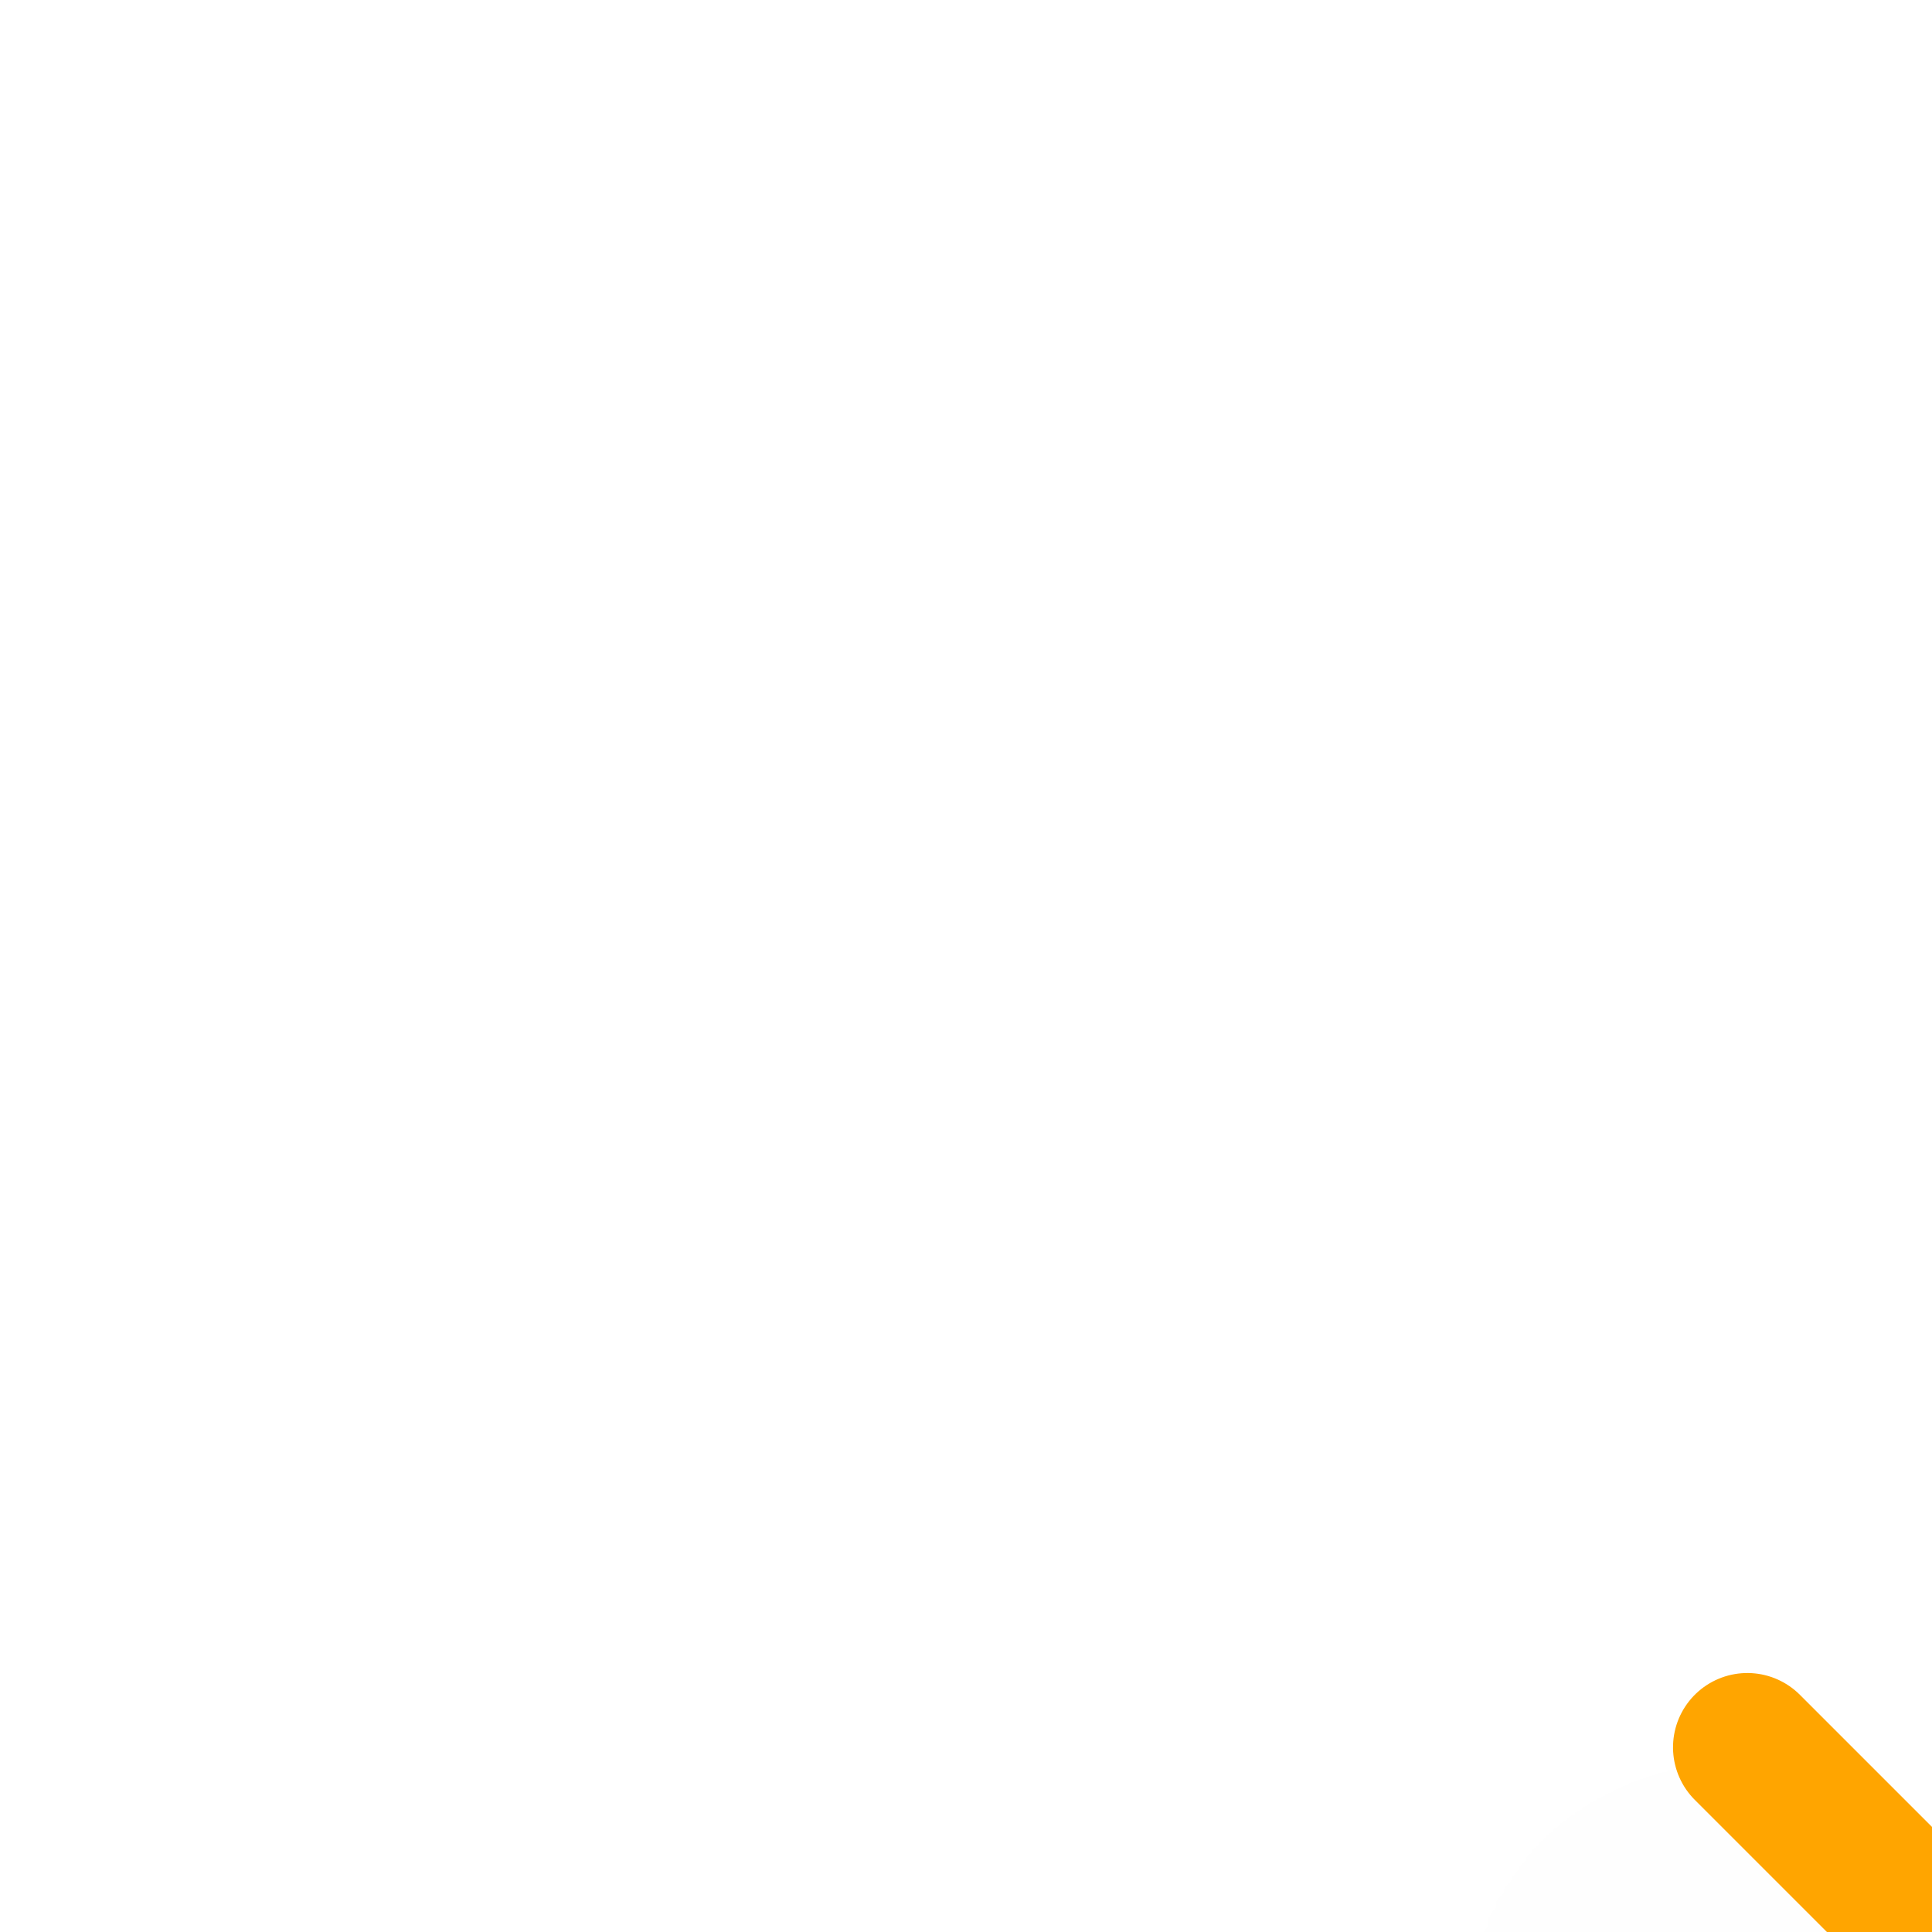
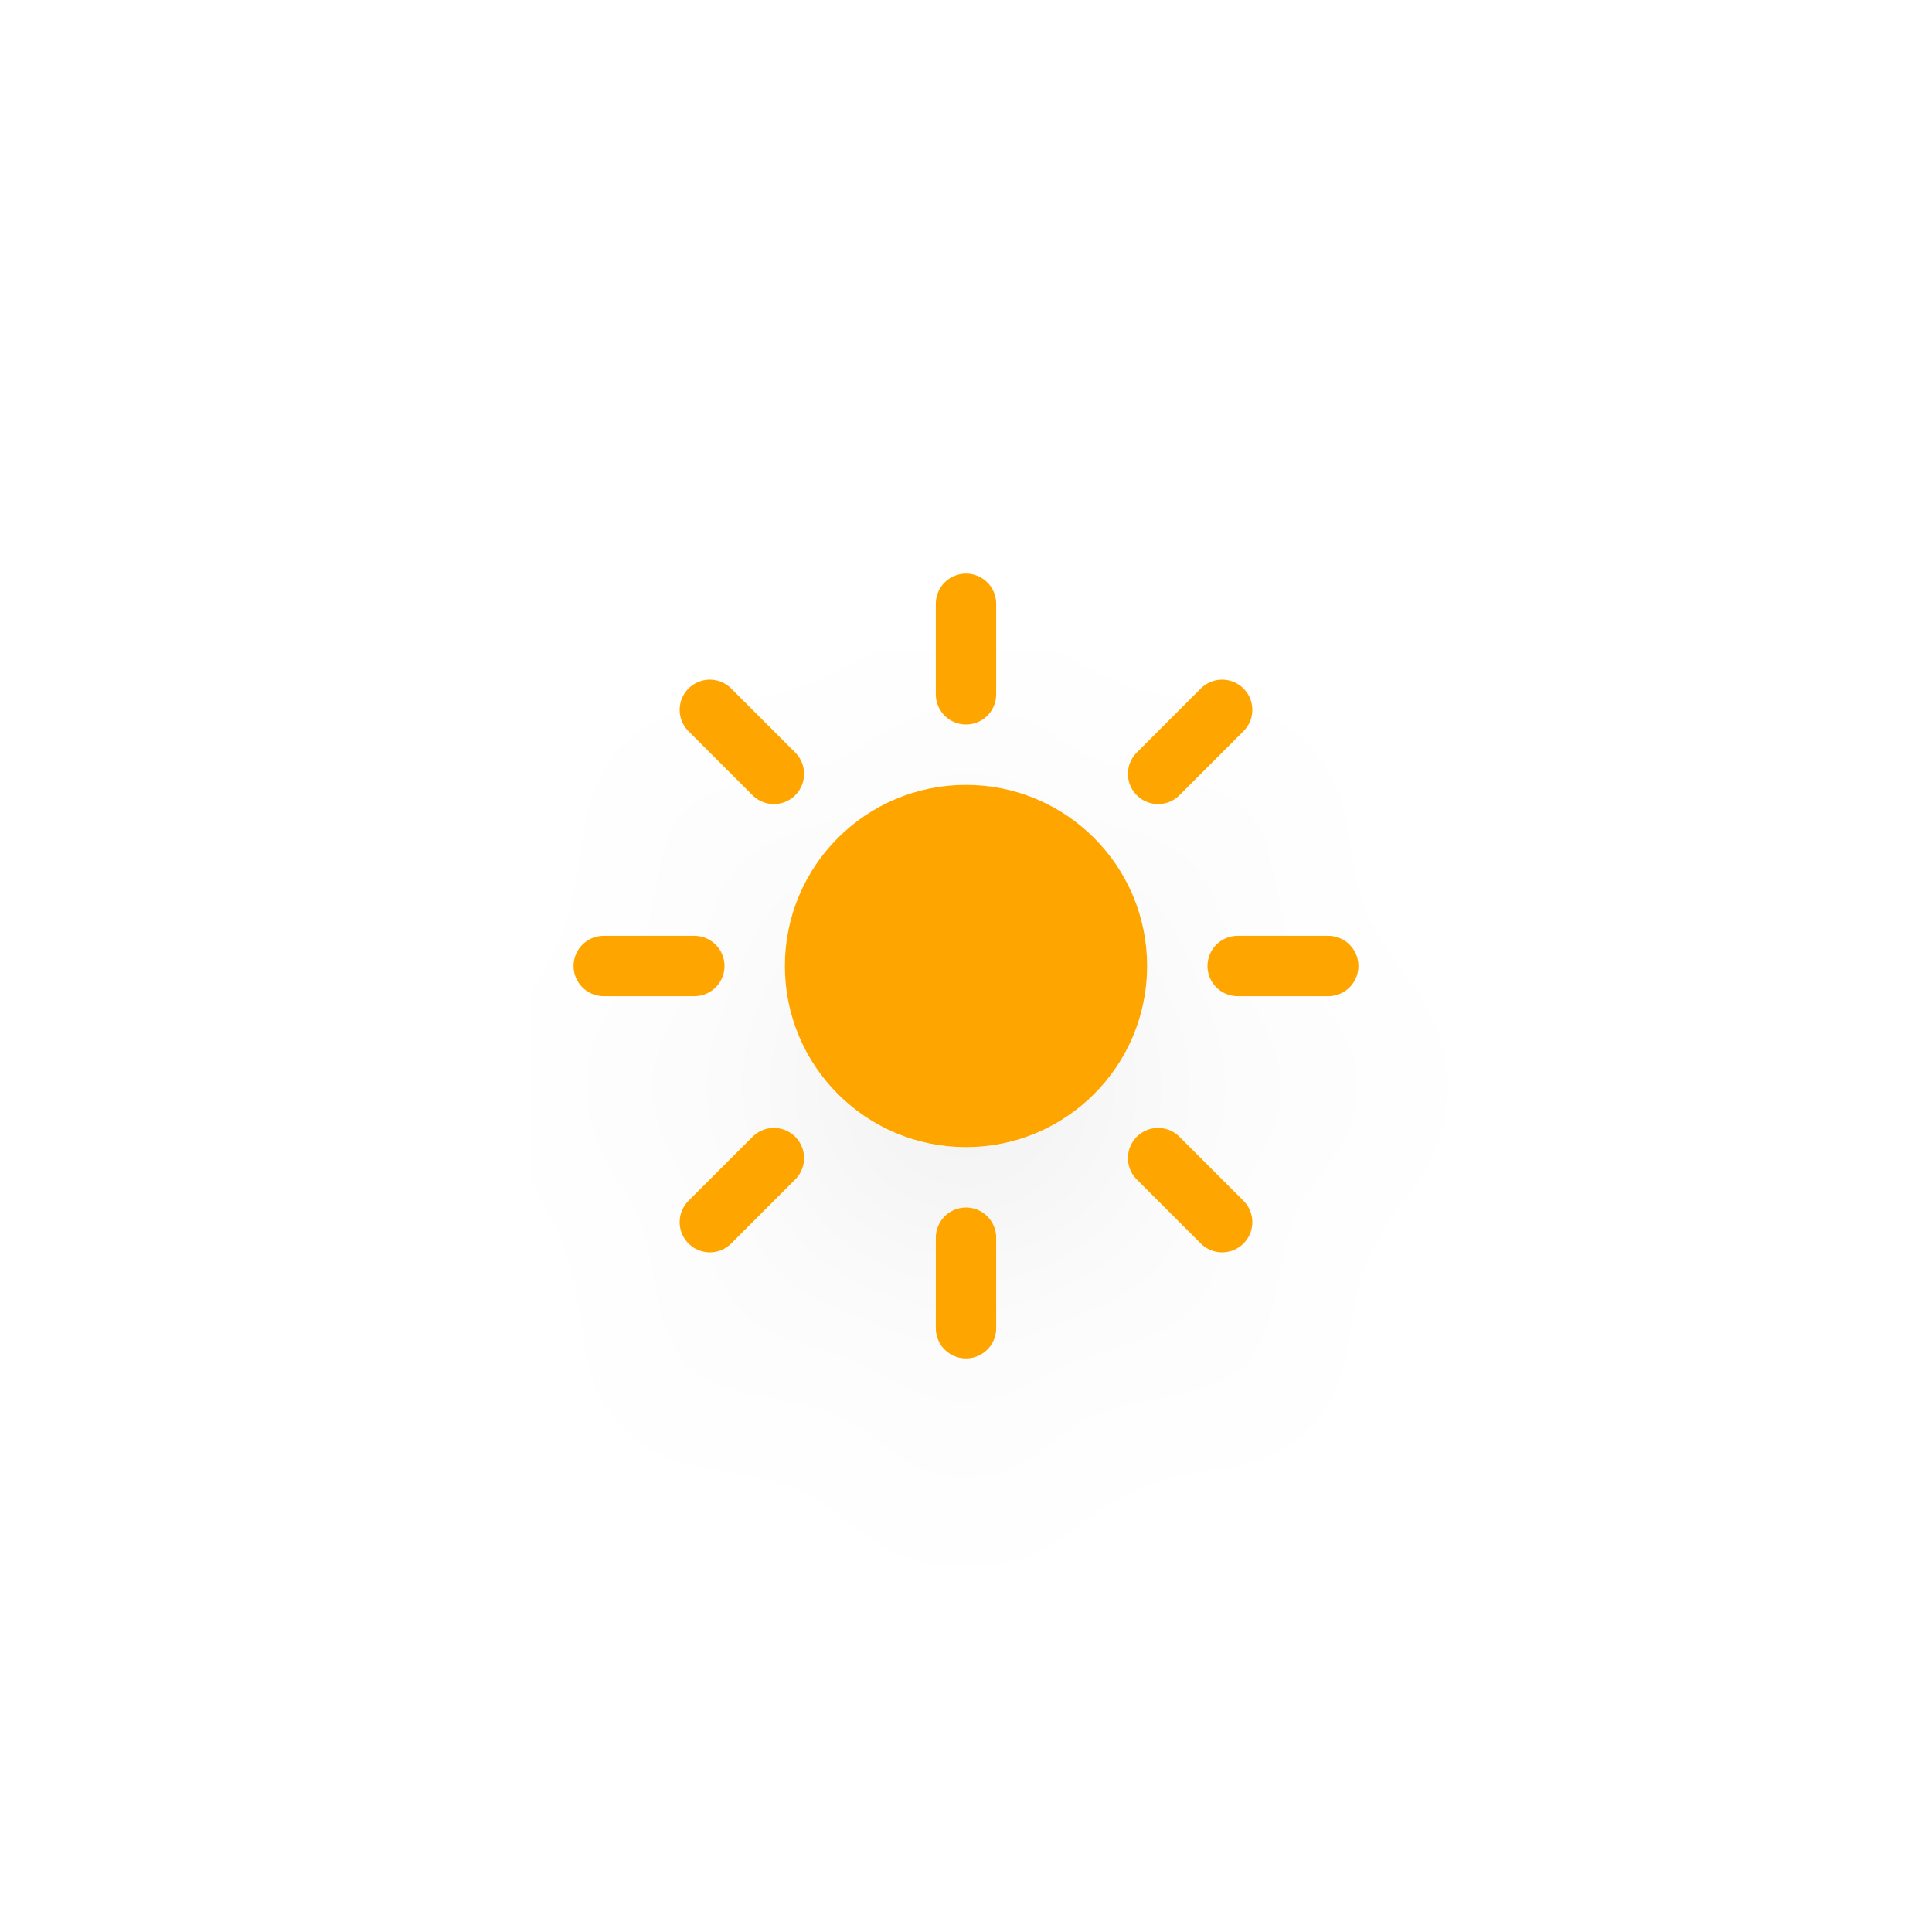
- <svg xmlns="http://www.w3.org/2000/svg" version="1.1" viewbox="0 0 64 64">
+ <svg xmlns="http://www.w3.org/2000/svg" version="1.1" width="100%" height="100%" viewBox="0 0 64 64">
  <defs>
    <filter id="blur" width="200%" height="200%">
      <feGaussianBlur in="SourceAlpha" stdDeviation="3" />
      <feOffset dx="0" dy="4" result="offsetblur" />
      <feComponentTransfer>
        <feFuncA type="linear" slope="0.05" />
      </feComponentTransfer>
      <feMerge>
        <feMergeNode />
        <feMergeNode in="SourceGraphic" />
      </feMerge>
    </filter>
    <style type="text/css">
/*
** CLOUDS
*/
@keyframes am-weather-cloud-1 {
  0% {
    -webkit-transform: translate(-5px,0px);
       -moz-transform: translate(-5px,0px);
        -ms-transform: translate(-5px,0px);
            transform: translate(-5px,0px);
  }

  50% {
    -webkit-transform: translate(10px,0px);
       -moz-transform: translate(10px,0px);
        -ms-transform: translate(10px,0px);
            transform: translate(10px,0px);
  }

  100% {
    -webkit-transform: translate(-5px,0px);
       -moz-transform: translate(-5px,0px);
        -ms-transform: translate(-5px,0px);
            transform: translate(-5px,0px);
  }
}

.am-weather-cloud-1 {
  -webkit-animation-name: am-weather-cloud-1;
     -moz-animation-name: am-weather-cloud-1;
          animation-name: am-weather-cloud-1;
  -webkit-animation-duration: 7s;
     -moz-animation-duration: 7s;
          animation-duration: 7s;
  -webkit-animation-timing-function: linear;
     -moz-animation-timing-function: linear;
          animation-timing-function: linear;
  -webkit-animation-iteration-count: infinite;
     -moz-animation-iteration-count: infinite;
          animation-iteration-count: infinite;
}

@keyframes am-weather-cloud-2 {
  0% {
    -webkit-transform: translate(0px,0px);
       -moz-transform: translate(0px,0px);
        -ms-transform: translate(0px,0px);
            transform: translate(0px,0px);
  }

  50% {
    -webkit-transform: translate(2px,0px);
       -moz-transform: translate(2px,0px);
        -ms-transform: translate(2px,0px);
            transform: translate(2px,0px);
  }

  100% {
    -webkit-transform: translate(0px,0px);
       -moz-transform: translate(0px,0px);
        -ms-transform: translate(0px,0px);
            transform: translate(0px,0px);
  }
}

.am-weather-cloud-2 {
  -webkit-animation-name: am-weather-cloud-2;
     -moz-animation-name: am-weather-cloud-2;
          animation-name: am-weather-cloud-2;
  -webkit-animation-duration: 3s;
     -moz-animation-duration: 3s;
          animation-duration: 3s;
  -webkit-animation-timing-function: linear;
     -moz-animation-timing-function: linear;
          animation-timing-function: linear;
  -webkit-animation-iteration-count: infinite;
     -moz-animation-iteration-count: infinite;
          animation-iteration-count: infinite;
}

/*
** SUN
*/
@keyframes am-weather-sun {
  0% {
    -webkit-transform: rotate(0deg);
       -moz-transform: rotate(0deg);
        -ms-transform: rotate(0deg);
            transform: rotate(0deg);
  }

  100% {
    -webkit-transform: rotate(360deg);
       -moz-transform: rotate(360deg);
        -ms-transform: rotate(360deg);
            transform: rotate(360deg);
  }
}

.am-weather-sun {
  -webkit-animation-name: am-weather-sun;
     -moz-animation-name: am-weather-sun;
      -ms-animation-name: am-weather-sun;
          animation-name: am-weather-sun;
  -webkit-animation-duration: 9s;
     -moz-animation-duration: 9s;
      -ms-animation-duration: 9s;
          animation-duration: 9s;
  -webkit-animation-timing-function: linear;
     -moz-animation-timing-function: linear;
      -ms-animation-timing-function: linear;
          animation-timing-function: linear;
  -webkit-animation-iteration-count: infinite;
     -moz-animation-iteration-count: infinite;
      -ms-animation-iteration-count: infinite;
          animation-iteration-count: infinite;
}

@keyframes am-weather-sun-shiny {
  0% {
    stroke-dasharray: 3px 10px;
    stroke-dashoffset: 0px;
  }

  50% {
    stroke-dasharray: 0.1px 10px;
    stroke-dashoffset: -1px;
  }

  100% {
    stroke-dasharray: 3px 10px;
    stroke-dashoffset: 0px;
  }
}

.am-weather-sun-shiny line {
  -webkit-animation-name: am-weather-sun-shiny;
     -moz-animation-name: am-weather-sun-shiny;
      -ms-animation-name: am-weather-sun-shiny;
          animation-name: am-weather-sun-shiny;
  -webkit-animation-duration: 2s;
     -moz-animation-duration: 2s;
      -ms-animation-duration: 2s;
          animation-duration: 2s;
  -webkit-animation-timing-function: linear;
     -moz-animation-timing-function: linear;
      -ms-animation-timing-function: linear;
          animation-timing-function: linear;
  -webkit-animation-iteration-count: infinite;
     -moz-animation-iteration-count: infinite;
      -ms-animation-iteration-count: infinite;
          animation-iteration-count: infinite;
}




/*
** MOON
*/
@keyframes am-weather-moon {
  0% {
    -webkit-transform: rotate(0deg);
       -moz-transform: rotate(0deg);
        -ms-transform: rotate(0deg);
            transform: rotate(0deg);
  }

  50% {
    -webkit-transform: rotate(15deg);
       -moz-transform: rotate(15deg);
        -ms-transform: rotate(15deg);
            transform: rotate(15deg);
  }

  100% {
    -webkit-transform: rotate(0deg);
       -moz-transform: rotate(0deg);
        -ms-transform: rotate(0deg);
            transform: rotate(0deg);
  }
}

.am-weather-moon {
  -webkit-animation-name: am-weather-moon;
     -moz-animation-name: am-weather-moon;
      -ms-animation-name: am-weather-moon;
          animation-name: am-weather-moon;
  -webkit-animation-duration: 6s;
     -moz-animation-duration: 6s;
      -ms-animation-duration: 6s;
          animation-duration: 6s;
  -webkit-animation-timing-function: linear;
     -moz-animation-timing-function: linear;
      -ms-animation-timing-function: linear;
          animation-timing-function: linear;
  -webkit-animation-iteration-count: infinite;
     -moz-animation-iteration-count: infinite;
      -ms-animation-iteration-count: infinite;
          animation-iteration-count: infinite;
  -webkit-transform-origin: 12.5px 15.15px 0; /* TODO FF CENTER ISSUE */
     -moz-transform-origin: 12.5px 15.15px 0; /* TODO FF CENTER ISSUE */
      -ms-transform-origin: 12.5px 15.15px 0; /* TODO FF CENTER ISSUE */
          transform-origin: 12.5px 15.15px 0; /* TODO FF CENTER ISSUE */
}

@keyframes am-weather-moon-star-1 {
  0% {
    opacity: 0;
  }

  100% {
    opacity: 1;
  }
}

.am-weather-moon-star-1 {
  -webkit-animation-name: am-weather-moon-star-1;
     -moz-animation-name: am-weather-moon-star-1;
      -ms-animation-name: am-weather-moon-star-1;
          animation-name: am-weather-moon-star-1;
  -webkit-animation-delay: 3s;
     -moz-animation-delay: 3s;
      -ms-animation-delay: 3s;
          animation-delay: 3s;
  -webkit-animation-duration: 5s;
     -moz-animation-duration: 5s;
      -ms-animation-duration: 5s;
          animation-duration: 5s;
  -webkit-animation-timing-function: linear;
     -moz-animation-timing-function: linear;
      -ms-animation-timing-function: linear;
          animation-timing-function: linear;
  -webkit-animation-iteration-count: 1;
     -moz-animation-iteration-count: 1;
      -ms-animation-iteration-count: 1;
          animation-iteration-count: 1;
}

@keyframes am-weather-moon-star-2 {
  0% {
    opacity: 0;
  }

  100% {
    opacity: 1;
  }
}

.am-weather-moon-star-2 {
  -webkit-animation-name: am-weather-moon-star-2;
     -moz-animation-name: am-weather-moon-star-2;
      -ms-animation-name: am-weather-moon-star-2;
          animation-name: am-weather-moon-star-2;
  -webkit-animation-delay: 5s;
     -moz-animation-delay: 5s;
      -ms-animation-delay: 5s;
          animation-delay: 5s;
  -webkit-animation-duration: 4s;
     -moz-animation-duration: 4s;
      -ms-animation-duration: 4s;
          animation-duration: 4s;
  -webkit-animation-timing-function: linear;
     -moz-animation-timing-function: linear;
      -ms-animation-timing-function: linear;
          animation-timing-function: linear;
  -webkit-animation-iteration-count: 1;
     -moz-animation-iteration-count: 1;
      -ms-animation-iteration-count: 1;
          animation-iteration-count: 1;
}

/*
** RAIN
*/
@keyframes am-weather-rain {
  0% {
    stroke-dashoffset: 0;
  }

  100% {
    stroke-dashoffset: -100;
  }
}

.am-weather-rain-1 {
  -webkit-animation-name: am-weather-rain;
     -moz-animation-name: am-weather-rain;
      -ms-animation-name: am-weather-rain;
          animation-name: am-weather-rain;
  -webkit-animation-duration: 8s;
     -moz-animation-duration: 8s;
      -ms-animation-duration: 8s;
          animation-duration: 8s;
  -webkit-animation-timing-function: linear;
     -moz-animation-timing-function: linear;
      -ms-animation-timing-function: linear;
          animation-timing-function: linear;
  -webkit-animation-iteration-count: infinite;
     -moz-animation-iteration-count: infinite;
      -ms-animation-iteration-count: infinite;
          animation-iteration-count: infinite;
}

.am-weather-rain-2 {
  -webkit-animation-name: am-weather-rain;
     -moz-animation-name: am-weather-rain;
      -ms-animation-name: am-weather-rain;
          animation-name: am-weather-rain;
  -webkit-animation-delay: 0.25s;
     -moz-animation-delay: 0.25s;
      -ms-animation-delay: 0.25s;
          animation-delay: 0.25s;
  -webkit-animation-duration: 8s;
     -moz-animation-duration: 8s;
      -ms-animation-duration: 8s;
          animation-duration: 8s;
  -webkit-animation-timing-function: linear;
     -moz-animation-timing-function: linear;
      -ms-animation-timing-function: linear;
          animation-timing-function: linear;
  -webkit-animation-iteration-count: infinite;
     -moz-animation-iteration-count: infinite;
      -ms-animation-iteration-count: infinite;
          animation-iteration-count: infinite;
}


/*
** SNOW
*/
@keyframes am-weather-snow {
  0% {
    -webkit-transform: translateX(0) translateY(0);
       -moz-transform: translateX(0) translateY(0);
        -ms-transform: translateX(0) translateY(0);
            transform: translateX(0) translateY(0);
  }

  33.33% {
    -webkit-transform: translateX(-1.2px) translateY(2px);
       -moz-transform: translateX(-1.2px) translateY(2px);
        -ms-transform: translateX(-1.2px) translateY(2px);
            transform: translateX(-1.2px) translateY(2px);
  }

  66.66% {
    -webkit-transform: translateX(1.4px) translateY(4px);
       -moz-transform: translateX(1.4px) translateY(4px);
        -ms-transform: translateX(1.4px) translateY(4px);
            transform: translateX(1.4px) translateY(4px);
    opacity: 1;
  }

  100% {
    -webkit-transform: translateX(-1.6px) translateY(6px);
       -moz-transform: translateX(-1.6px) translateY(6px);
        -ms-transform: translateX(-1.6px) translateY(6px);
            transform: translateX(-1.6px) translateY(6px);
    opacity: 0;
  }
}

@keyframes am-weather-snow-reverse {
  0% {
    -webkit-transform: translateX(0) translateY(0);
       -moz-transform: translateX(0) translateY(0);
        -ms-transform: translateX(0) translateY(0);
            transform: translateX(0) translateY(0);
  }

  33.33% {
    -webkit-transform: translateX(1.2px) translateY(2px);
       -moz-transform: translateX(1.2px) translateY(2px);
        -ms-transform: translateX(1.2px) translateY(2px);
            transform: translateX(1.2px) translateY(2px);
  }

  66.66% {
    -webkit-transform: translateX(-1.4px) translateY(4px);
       -moz-transform: translateX(-1.4px) translateY(4px);
        -ms-transform: translateX(-1.4px) translateY(4px);
            transform: translateX(-1.4px) translateY(4px);
    opacity: 1;
  }

  100% {
    -webkit-transform: translateX(1.6px) translateY(6px);
       -moz-transform: translateX(1.6px) translateY(6px);
        -ms-transform: translateX(1.6px) translateY(6px);
            transform: translateX(1.6px) translateY(6px);
    opacity: 0;
  }
}

.am-weather-snow-1 {
  -webkit-animation-name: am-weather-snow;
     -moz-animation-name: am-weather-snow;
      -ms-animation-name: am-weather-snow;
          animation-name: am-weather-snow;
  -webkit-animation-duration: 2s;
     -moz-animation-duration: 2s;
      -ms-animation-duration: 2s;
          animation-duration: 2s;
  -webkit-animation-timing-function: linear;
     -moz-animation-timing-function: linear;
      -ms-animation-timing-function: linear;
          animation-timing-function: linear;
  -webkit-animation-iteration-count: infinite;
     -moz-animation-iteration-count: infinite;
      -ms-animation-iteration-count: infinite;
          animation-iteration-count: infinite;
}

.am-weather-snow-2 {
  -webkit-animation-name: am-weather-snow;
     -moz-animation-name: am-weather-snow;
      -ms-animation-name: am-weather-snow;
          animation-name: am-weather-snow;
  -webkit-animation-delay: 1.2s;
     -moz-animation-delay: 1.2s;
      -ms-animation-delay: 1.2s;
          animation-delay: 1.2s;
  -webkit-animation-duration: 2s;
     -moz-animation-duration: 2s;
      -ms-animation-duration: 2s;
          animation-duration: 2s;
  -webkit-animation-timing-function: linear;
     -moz-animation-timing-function: linear;
      -ms-animation-timing-function: linear;
          animation-timing-function: linear;
  -webkit-animation-iteration-count: infinite;
     -moz-animation-iteration-count: infinite;
      -ms-animation-iteration-count: infinite;
          animation-iteration-count: infinite;
}

.am-weather-snow-3 {
  -webkit-animation-name: am-weather-snow-reverse;
     -moz-animation-name: am-weather-snow-reverse;
      -ms-animation-name: am-weather-snow-reverse;
          animation-name: am-weather-snow-reverse;
  -webkit-animation-duration: 2s;
     -moz-animation-duration: 2s;
      -ms-animation-duration: 2s;
          animation-duration: 2s;
  -webkit-animation-timing-function: linear;
     -moz-animation-timing-function: linear;
      -ms-animation-timing-function: linear;
          animation-timing-function: linear;
  -webkit-animation-iteration-count: infinite;
     -moz-animation-iteration-count: infinite;
      -ms-animation-iteration-count: infinite;
          animation-iteration-count: infinite;
}

/*
** EASING
*/
.am-weather-easing-ease-in-out {
  -webkit-animation-timing-function: ease-in-out;
     -moz-animation-timing-function: ease-in-out;
      -ms-animation-timing-function: ease-in-out;
          animation-timing-function: ease-in-out;
}

        </style>
  </defs>
  <g filter="url(#blur)" id="day">
    <g transform="translate(32,32)">
      <g class="am-weather-sun am-weather-sun-shiny am-weather-easing-ease-in-out">
        <g>
          <line fill="none" stroke="orange" stroke-linecap="round" stroke-width="2" transform="translate(0,9)" x1="0" x2="0" y1="0" y2="3" />
        </g>
        <g transform="rotate(45)">
          <line fill="none" stroke="orange" stroke-linecap="round" stroke-width="2" transform="translate(0,9)" x1="0" x2="0" y1="0" y2="3" />
        </g>
        <g transform="rotate(90)">
          <line fill="none" stroke="orange" stroke-linecap="round" stroke-width="2" transform="translate(0,9)" x1="0" x2="0" y1="0" y2="3" />
        </g>
        <g transform="rotate(135)">
          <line fill="none" stroke="orange" stroke-linecap="round" stroke-width="2" transform="translate(0,9)" x1="0" x2="0" y1="0" y2="3" />
        </g>
        <g transform="rotate(180)">
          <line fill="none" stroke="orange" stroke-linecap="round" stroke-width="2" transform="translate(0,9)" x1="0" x2="0" y1="0" y2="3" />
        </g>
        <g transform="rotate(225)">
          <line fill="none" stroke="orange" stroke-linecap="round" stroke-width="2" transform="translate(0,9)" x1="0" x2="0" y1="0" y2="3" />
        </g>
        <g transform="rotate(270)">
          <line fill="none" stroke="orange" stroke-linecap="round" stroke-width="2" transform="translate(0,9)" x1="0" x2="0" y1="0" y2="3" />
        </g>
        <g transform="rotate(315)">
          <line fill="none" stroke="orange" stroke-linecap="round" stroke-width="2" transform="translate(0,9)" x1="0" x2="0" y1="0" y2="3" />
        </g>
      </g>
      <circle cx="0" cy="0" fill="orange" r="5" stroke="orange" stroke-width="2" />
    </g>
  </g>
</svg>
